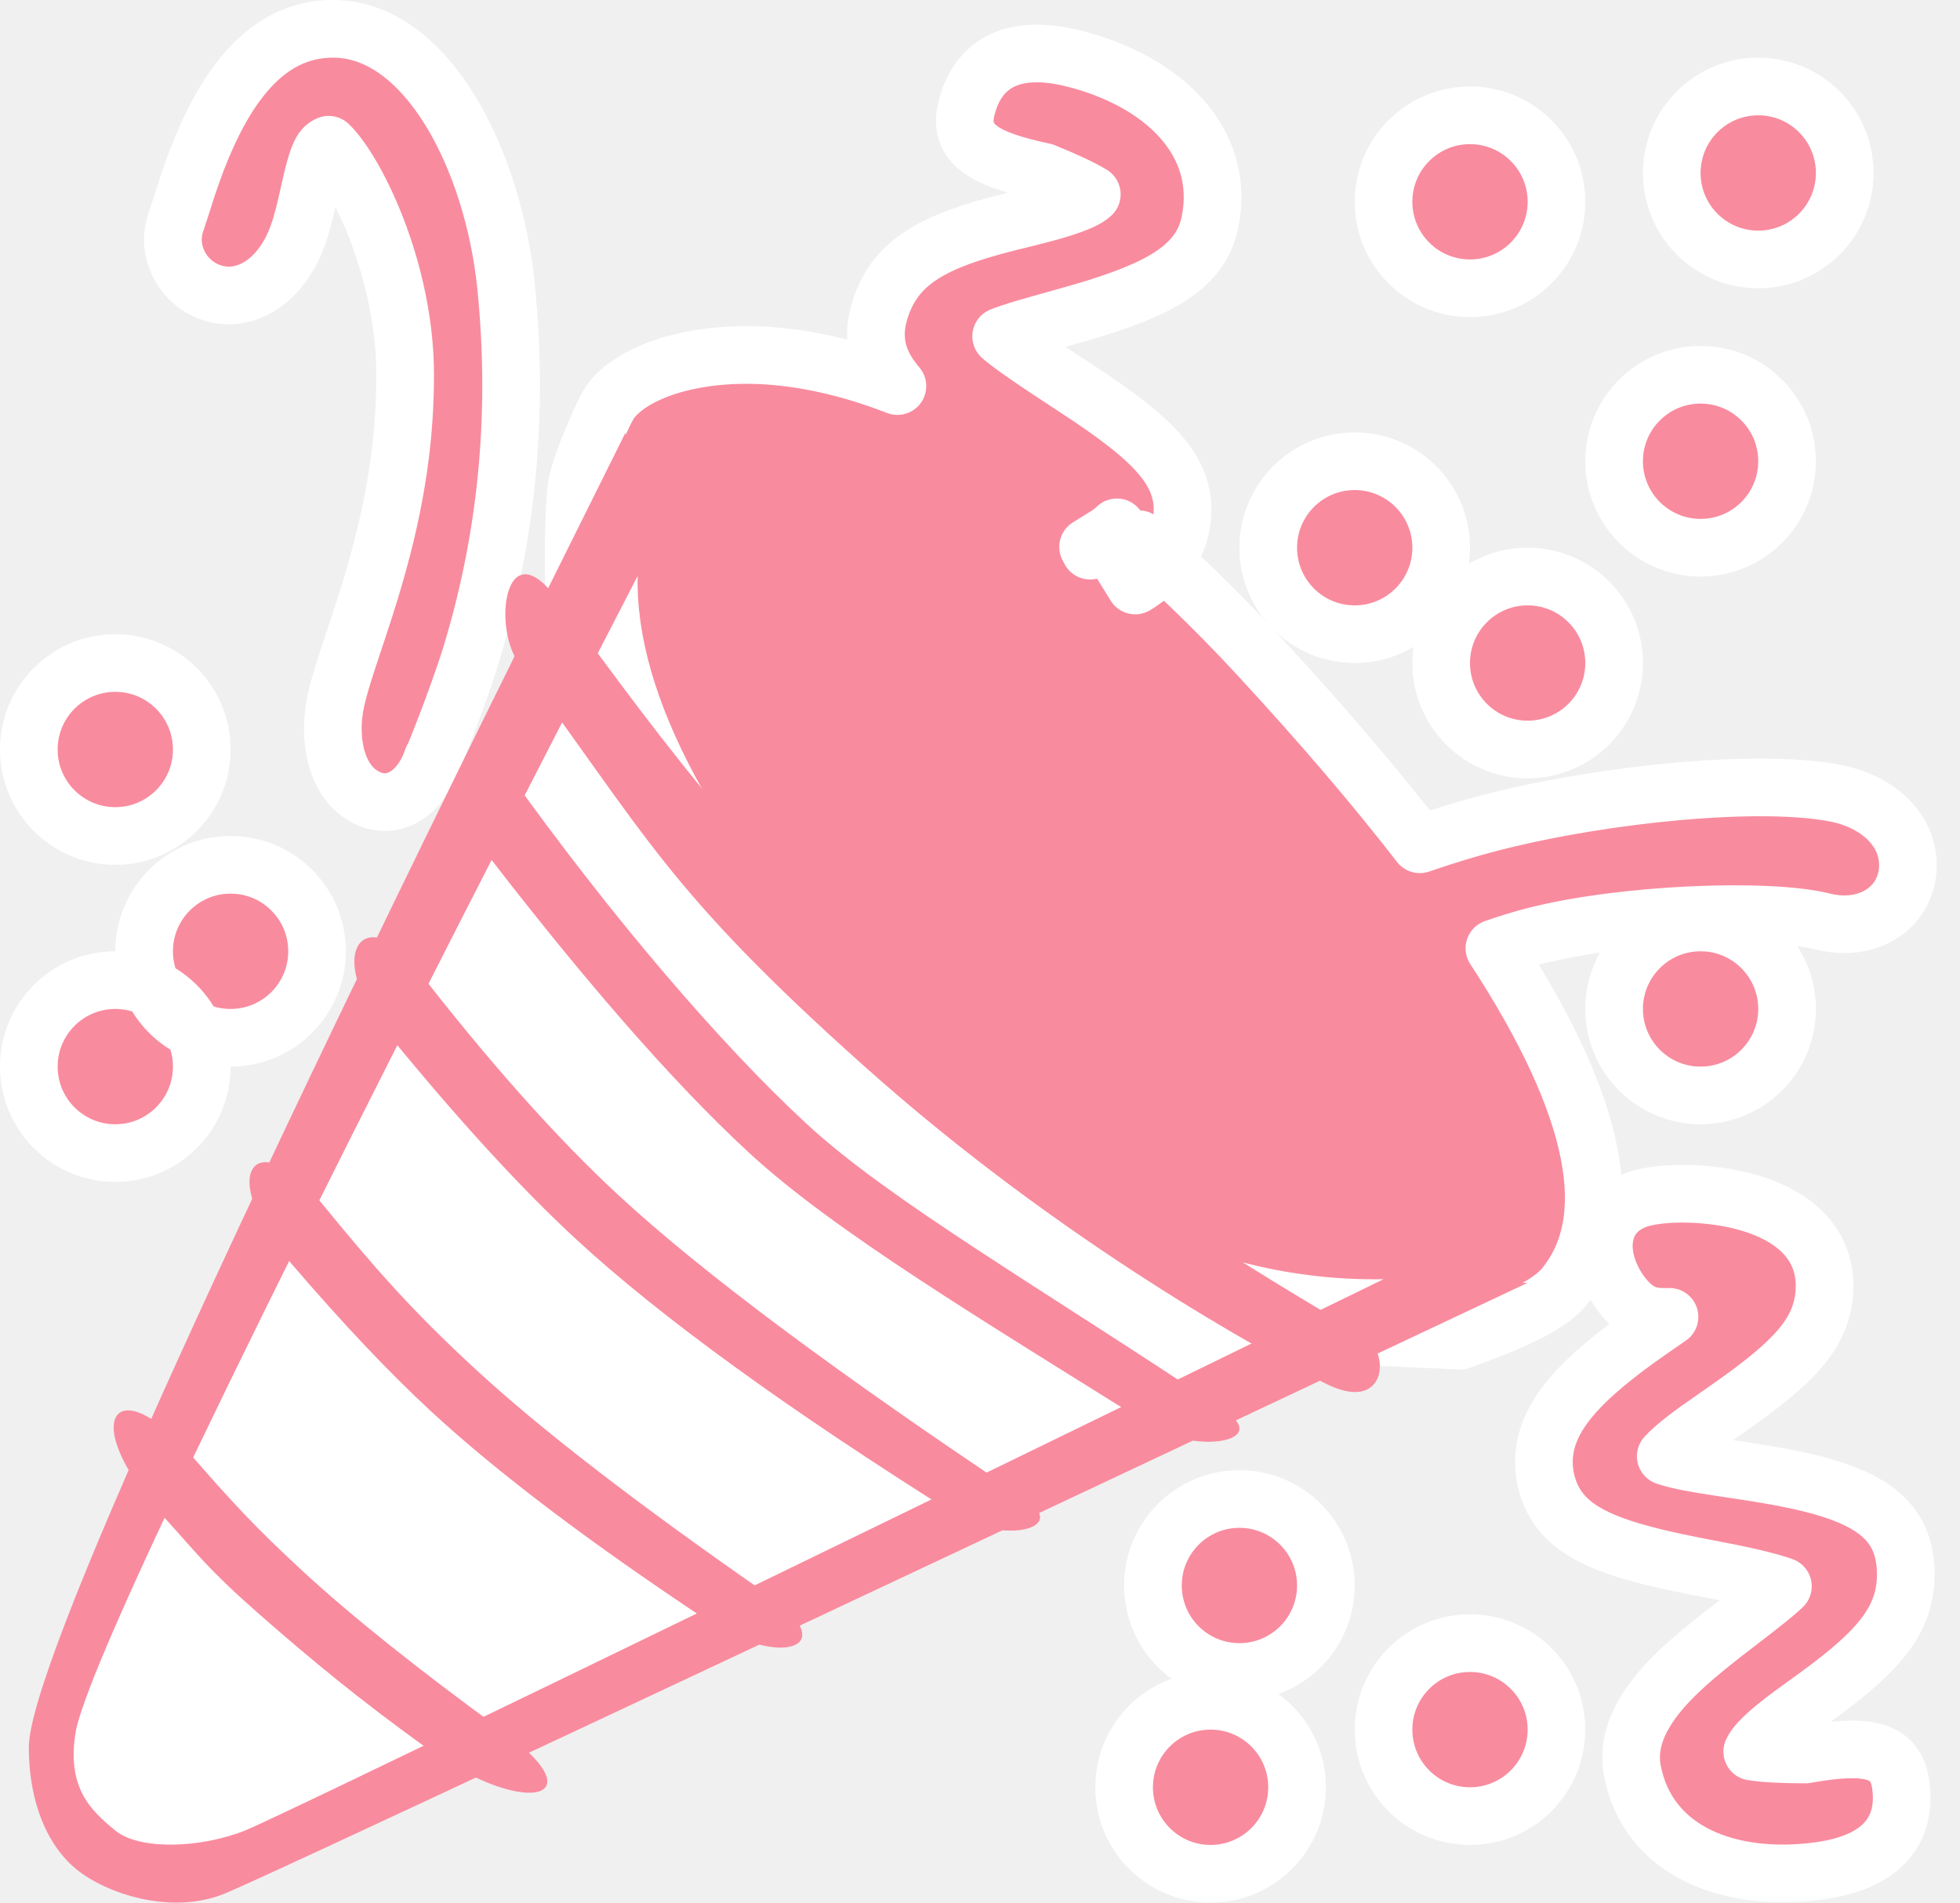
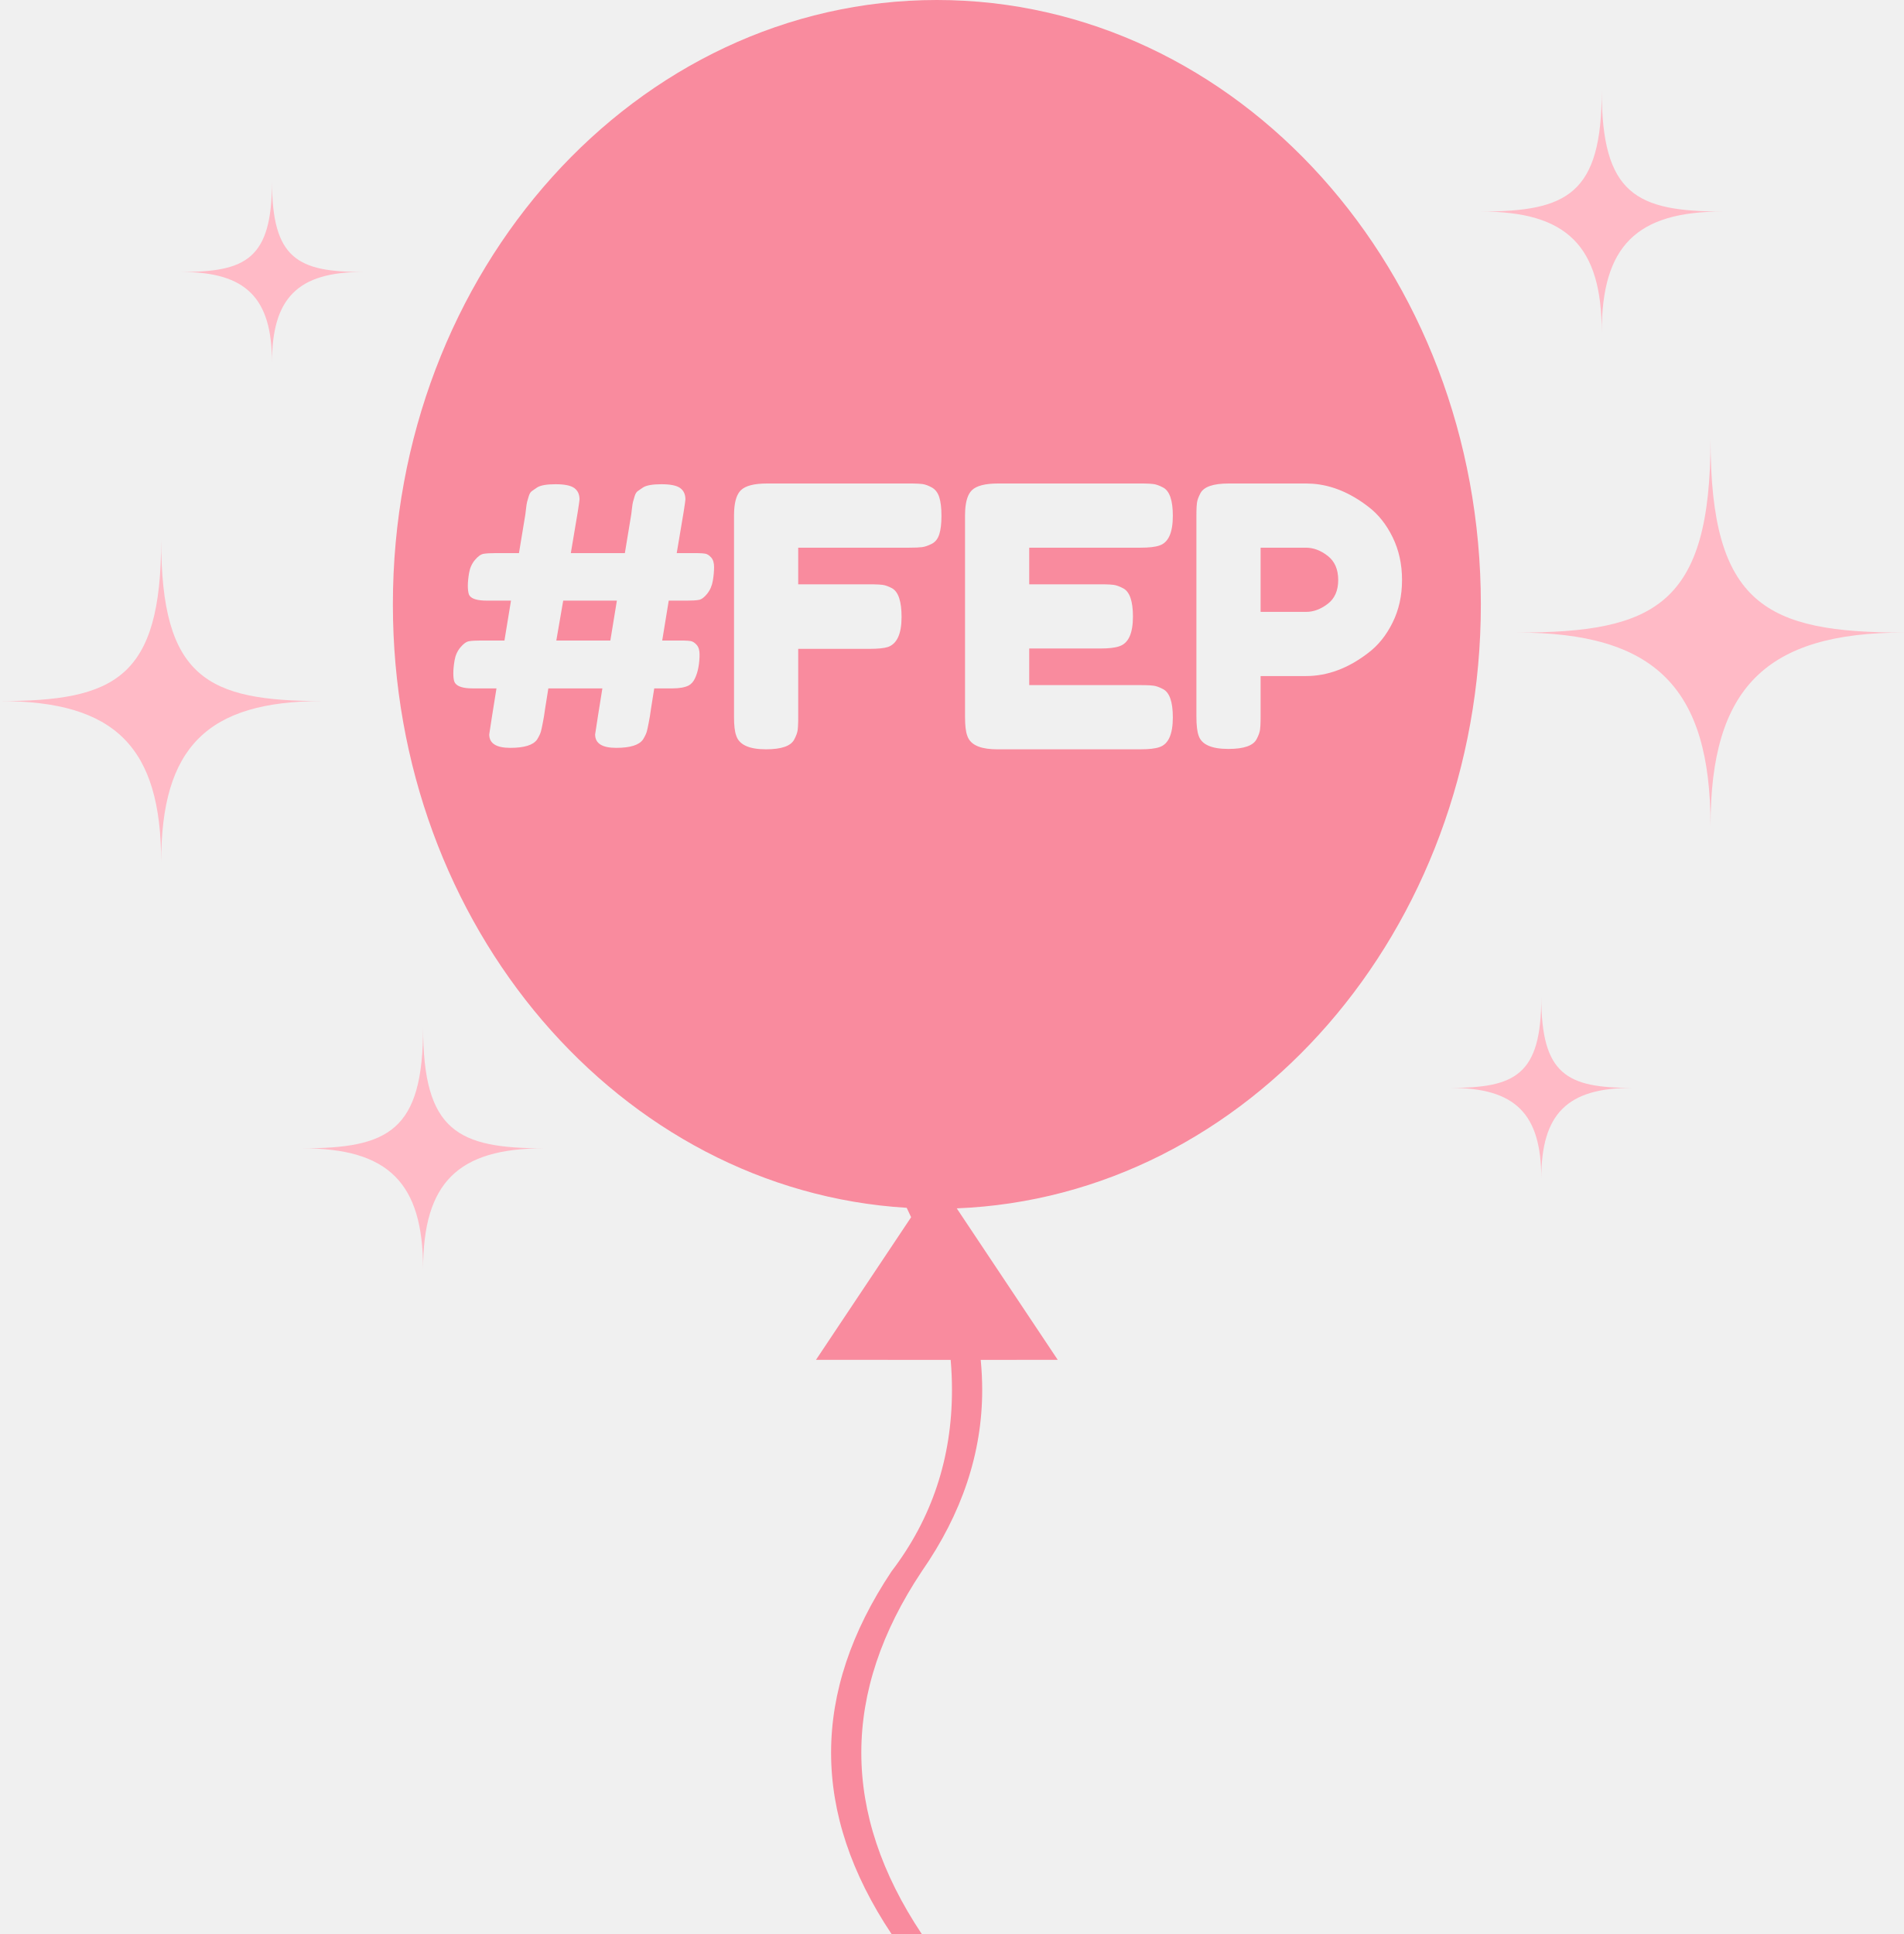
- <svg xmlns="http://www.w3.org/2000/svg" width="68" height="66">
+ <svg xmlns="http://www.w3.org/2000/svg" width="63" height="64">
  <g fill="none" fill-rule="evenodd">
-     <path fill="#F98B9E" stroke="#FFF" stroke-width="2" d="M42 59c1.657 0 3 1.343 3 3s-1.343 3-3 3-3-1.343-3-3 1.343-3 3-3zm9-2c1.657 0 3 1.343 3 3s-1.343 3-3 3-3-1.343-3-3 1.343-3 3-3zm-8-5c1.657 0 3 1.343 3 3s-1.343 3-3 3-3-1.343-3-3 1.343-3 3-3zM4 34c1.657 0 3 1.343 3 3s-1.343 3-3 3-3-1.343-3-3 1.343-3 3-3zm55-2c1.657 0 3 1.343 3 3s-1.343 3-3 3-3-1.343-3-3 1.343-3 3-3zM8 30c1.657 0 3 1.343 3 3s-1.343 3-3 3-3-1.343-3-3 1.343-3 3-3zm-4-7c1.657 0 3 1.343 3 3s-1.343 3-3 3-3-1.343-3-3 1.343-3 3-3zm49-3c1.657 0 3 1.343 3 3s-1.343 3-3 3-3-1.343-3-3 1.343-3 3-3zm-6-4c1.657 0 3 1.343 3 3s-1.343 3-3 3-3-1.343-3-3 1.343-3 3-3zm12-3c1.657 0 3 1.343 3 3s-1.343 3-3 3-3-1.343-3-3 1.343-3 3-3zm-8-9c1.657 0 3 1.343 3 3s-1.343 3-3 3-3-1.343-3-3 1.343-3 3-3zm10-1c1.657 0 3 1.343 3 3s-1.343 3-3 3-3-1.343-3-3 1.343-3 3-3z" />
-     <path fill="#F98B9E" stroke="#FFF" stroke-linejoin="round" stroke-width="2" d="M57.791 50.517c.031.011.065.022.101.033.393.121.909.218 1.85.36.115.017.544.081.635.095.257.039.462.07.66.103 3.301.535 4.95 1.277 5.073 3.256.108 1.74-.853 2.857-3.091 4.484-.062.045-.613.443-.767.556-.273.2-.484.362-.668.513-.466.383-.704.649-.792.846a3.828 3.828 0 0 0 .021.003c.403.064 1.015.097 1.821.097 2.03-.357 3.128-.251 3.309 1.039.213 1.519-.564 2.68-2.795 2.993-3.114.436-5.981-.648-6.516-3.479-.13-.687.043-1.367.447-2.035.512-.847 1.326-1.62 2.658-2.663.248-.194 1.054-.812 1.118-.861.397-.308.669-.528.884-.721.042-.038.081-.074.117-.108-.386-.139-1.095-.322-2.165-.529-.114-.022-.249-.048-.504-.097-.207-.04-.364-.07-.517-.101-3.157-.628-4.647-1.275-5.036-2.954a2.591 2.591 0 0 1-.05-.293c-.185-1.636.971-2.969 3.248-4.613.22-.159.68-.477 1.09-.76a7.043 7.043 0 0 1-.052.001c-.434.007-.731-.032-1.035-.226-.464-.295-.896-.924-1.084-1.544-.284-.937-.018-1.873.961-2.268.754-.305 2.353-.315 3.633-.009 1.855.445 3.083 1.509 2.946 3.226-.114 1.427-1.088 2.415-3.248 3.935-.024.017-.869.606-1.093.766-.373.267-.648.479-.864.669-.121.106-.219.202-.294.287zM38.75 18.293c-.105.104-.243.209-.418.318l-.582.36.07.132c.403-.214.723-.479.93-.81zm-4.017-6.626c.339.298 1.088.817 2.569 1.783 2.812 1.834 3.959 2.976 3.686 4.706-.078.496-.288.934-.609 1.318 1.106 1.007 2.225 2.122 3.356 3.348 2.155 2.335 3.992 4.488 5.524 6.466.875-.302 1.716-.558 2.493-.757 4.005-1.025 9.384-1.524 11.944-1.012 1.598.32 2.615 1.423 2.486 2.705-.134 1.339-1.442 2.116-2.925 1.746-1.938-.484-6.989-.276-10.009.499-.446.114-.913.257-1.401.427 3.66 5.606 4.293 9.45 2.427 11.736-.48.588-1.571 1.134-3.434 1.808l-.187.068-29.347-1.34-.063-.888c-1.144-16.196-1.556-25.234-1.233-27.426.096-.651.929-2.636 1.214-2.986.862-1.059 3.041-1.723 5.586-1.516 1.364.111 2.81.452 4.325 1.041-.722-.84-.925-1.685-.584-2.71.539-1.617 1.849-2.316 4.389-2.96.186-.047.38-.095.747-.185 1.317-.325 1.951-.565 2.192-.795a3.841 3.841 0 0 0-.018-.011c-.35-.21-.905-.47-1.652-.772-2.016-.429-2.994-.939-2.678-2.203.372-1.488 1.527-2.274 3.713-1.728 3.051.763 5.303 2.842 4.738 5.666-.311 1.555-1.725 2.338-4.437 3.134-.325.095-1.747.488-2.078.589-.302.091-.545.174-.733.248zm5.646 7.807c-.261.313-.596.591-.994.837l-.526-.85.654-.756c.288.249.576.505.866.769zM11.404 5.022c-.262.086-.412.455-.666 1.61-.027.125-.027.125-.056.252-.228 1.028-.418 1.61-.792 2.171-.71 1.065-1.8 1.463-2.765 1.009-.896-.421-1.366-1.471-1-2.423.036-.094.297-.925.355-1.102.227-.689.456-1.296.725-1.884C8.241 2.398 9.616 1 11.558 1c3.252 0 5.548 4.541 5.995 8.898.482 4.701-.037 8.975-1.211 12.825-.456 1.495-1.505 4.102-1.335 3.593-.413 1.24-1.456 1.922-2.487 1.239-.714-.473-1.044-1.485-.959-2.629.036-.49.178-1.04.471-1.945.052-.16.107-.328.186-.566.099-.296.153-.458.202-.606.17-.513.301-.92.428-1.339.787-2.585 1.209-4.917 1.209-7.47 0-1.944-.501-4.029-1.307-5.814-.336-.744-.705-1.381-1.04-1.818-.116-.151-.221-.269-.306-.347z" />
-     <path fill="#F98B9E" d="M7.768 65.699c-1.858.743-4.105-.022-5.122-.858C1.629 64.005 1 62.5 1 60.616 1 57.872 7.902 42.667 21.705 15c-.106 5.013 3.223 11.215 9.988 18.608C38.457 41 45.56 44.631 53 44.5 24.083 58.137 9.006 65.203 7.768 65.699z" />
-     <path fill="#FFF" d="M8.5 63.5c-1.536.615-3.659.691-4.5 0-.841-.691-1.722-1.488-1.361-3.494.574-2.671 7.068-16.013 19.483-40.025-.088 4.145 2.665 9.274 8.259 15.387C35.974 41.481 41.847 44.483 48 44.375 22.691 56.715 9.524 63.09 8.5 63.5z" />
-     <path fill="#F98B9E" d="M6.614 50.458C7.969 52.013 8.808 52.939 10.5 54.5c1.692 1.561 4.001 3.406 6.926 5.535 3.08 2.241 1.127 2.889-1.719 1.201-.27-.16-.547-.341-.83-.543C12.505 58.989 10.784 57.565 9 56c-1.784-1.565-2.123-2.063-3.3-3.36-3.048-3.358-1.729-5.213.914-2.182zm4.465-8.817C12.999 43.984 14.237 45.412 16.5 47.5c2.263 2.088 5.628 4.683 10.096 7.785 2.725 1.892.451 2.592-2.028.948C20.475 53.518 17.286 51.107 15 49c-1.47-1.355-3.1-3.077-4.89-5.165-2.678-3.125-1.24-4.891.969-2.194zm3.306-8.131C16.945 36.822 19.317 39.485 21.5 41.5c2.881 2.659 7.551 6.14 14.009 10.443 1.706 1.137-.786 1.585-2.281.647C27.336 48.895 22.927 45.698 20 43c-1.917-1.767-4.106-4.157-6.566-7.17-2.251-2.756-.76-4.534.951-2.32zm3.231-6.733C21.254 31.87 25.049 36.277 28 39c2.872 2.65 8.02 5.617 14.445 9.901C44.169 50.05 41.456 50.411 40 49.5c-5.959-3.731-11.051-6.781-14-9.5-2.675-2.466-5.88-6.145-9.614-11.038-1.389-1.82.377-3.379 1.23-2.185zm1.583-6.164C20.898 22.726 25.11 29.198 32 35.5s14.786 10.362 15.5 11c.714.638.5 2.5-1.5 1.5s-9.106-4.845-16-11-7.572-8.032-12-14c-.899-1.212-.5-4.5 1.199-2.387z" />
+     <path fill="#F98B9E" d="M31 0c9.941 0 18 8.954 18 20 0 10.801-7.706 19.602-17.342 19.987L35 45l-2.549.001C32.484 45.34 32.5 45.673 32.5 46c0 2.08-.667 4.08-2 6-1.333 2-2 4-2 6s.667 4 2 6h-1c-1.333-2-2-4-2-6s.667-4 2-6c1.333-1.747 2-3.747 2-6 0-.331-.014-.664-.043-.999L27 45l3.148-4.72c-.048-.103-.096-.207-.146-.311C20.524 39.394 13 30.673 13 20 13 8.954 21.059 0 31 0zm-.892 16H25.38c-.424 0-.712.074-.864.222-.13.127-.205.349-.223.667L24.288 17.056v6.672c0 .28.024.484.072.612.096.304.424.456.984.456.512 0 .824-.108.936-.324.064-.12.102-.224.114-.312.009-.066.015-.161.017-.286L26.412 23.74v-2.268h2.352c.28 0 .484-.02.612-.06.304-.104.456-.436.456-.996 0-.512-.104-.828-.312-.948-.12-.064-.226-.102-.318-.114-.069-.009-.166-.015-.291-.017L28.776 19.336h-2.364v-1.212h3.672c.192 0 .334-.006.426-.018.092-.012.198-.048.318-.108s.204-.166.252-.318c.048-.152.072-.356.072-.612s-.024-.46-.072-.612c-.048-.152-.13-.26-.246-.324-.116-.064-.22-.102-.312-.114-.069-.009-.164-.015-.285-.017L30.108 16zm7.644 0h-4.728c-.424 0-.712.074-.864.222-.13.127-.205.349-.223.667L31.932 17.056v6.672c0 .28.024.484.072.612.086.274.361.424.823.451l.161.005h4.752c.28 0 .488-.024.624-.072.296-.096.444-.424.444-.984 0-.512-.108-.824-.324-.936-.12-.064-.226-.102-.318-.114-.069-.009-.164-.015-.285-.017L37.752 22.672h-3.696V21.46h2.352c.28 0 .488-.024.624-.072.304-.096.456-.424.456-.984 0-.512-.108-.824-.324-.936-.12-.064-.226-.102-.318-.114-.069-.009-.164-.015-.285-.017L36.432 19.336h-2.376v-1.212h3.684c.28 0 .488-.024.624-.072.296-.096.444-.424.444-.984 0-.512-.108-.824-.324-.936-.12-.064-.226-.102-.318-.114-.069-.009-.164-.015-.285-.017L37.752 16zm5.472 0h-2.568c-.512 0-.824.108-.936.324-.064.12-.102.226-.114.318-.009.069-.015.164-.017.285L39.588 17.056v6.66c0 .28.024.488.072.624.096.296.424.444.984.444.512 0 .824-.108.936-.324.064-.12.102-.226.114-.318.009-.069.015-.164.017-.285L41.712 23.728v-1.356h1.5c.712 0 1.4-.256 2.064-.768.328-.248.596-.582.804-1.002.208-.42.312-.89.312-1.41 0-.52-.104-.992-.312-1.416-.208-.424-.476-.76-.804-1.008-.598-.461-1.211-.714-1.841-.76L43.224 16zm-21.336.024c-.296 0-.5.036-.612.108-.072.048-.13.088-.174.12-.044.032-.078.088-.102.168-.024.08-.042.142-.054.186-.012.044-.024.12-.036.228-.008.072-.015.131-.021.176L20.88 17.068l-.204 1.236h-1.788l.228-1.356c.04-.256.06-.396.06-.42 0-.168-.058-.294-.174-.378-.116-.084-.322-.126-.618-.126s-.5.036-.612.108c-.072.048-.13.088-.174.12-.044.032-.078.088-.102.168-.024.08-.042.142-.054.186-.012.044-.024.12-.036.228-.008.072-.015.131-.021.176l-.009.058-.204 1.236h-.78c-.176 0-.308.008-.396.024-.088.016-.182.084-.282.204-.1.12-.164.262-.192.426-.028.164-.042.306-.042.426s.012.216.036.288c.049.119.208.186.478.201L16.116 19.876h.792l-.216 1.32h-.78c-.176 0-.308.008-.396.024-.088.016-.182.084-.282.204-.1.12-.164.262-.192.426-.028.164-.042.308-.042.432s.012.218.036.282c.056.126.216.197.48.213L15.636 22.78h.792l-.144.9c-.064.408-.096.616-.096.624 0 .296.232.444.696.444.464 0 .76-.092.888-.276.064-.104.106-.192.126-.264.015-.054.033-.137.055-.25L17.976 23.836l.024-.132c.014-.105.052-.354.116-.747L18.144 22.78h1.788l-.144.9c-.064.408-.096.616-.096.624 0 .296.232.444.696.444.464 0 .76-.092.888-.276.064-.104.106-.192.126-.264.015-.054.033-.137.055-.25L21.48 23.836l.024-.132c.014-.105.052-.354.116-.747L21.648 22.78h.6c.232 0 .412-.032.54-.096.088-.048.158-.128.21-.24.052-.112.09-.236.114-.372.024-.136.036-.274.036-.414 0-.14-.032-.246-.096-.318-.064-.072-.13-.114-.198-.126-.051-.009-.126-.015-.224-.017L22.524 21.196h-.612l.216-1.32h.6c.176 0 .308-.008.396-.024.088-.016.18-.084.276-.204.096-.12.158-.262.186-.426.028-.164.042-.316.042-.456s-.032-.246-.096-.318c-.064-.072-.13-.114-.198-.126-.051-.009-.126-.015-.224-.017L23.004 18.304h-.612l.228-1.356c.04-.256.06-.396.06-.42 0-.168-.058-.294-.174-.378-.116-.084-.322-.126-.618-.126zm-1.476 3.852l-.216 1.32h-1.788l.228-1.32h1.776zm22.8-1.752c.248 0 .488.09.72.27.232.18.348.446.348.798 0 .352-.116.616-.348.792-.232.176-.468.264-.708.264h-1.512v-2.124h1.5z" />
+     <path fill="#FFBAC6" d="M14 34c0 3.429 1.143 4 4 4-2.857 0-4 1.143-4 4 0-2.857-1.143-4-4-4 2.857 0 4-.571 4-4zm37-1c0 2.571.857 3 3 3-2.143 0-3 .857-3 3 0-2.143-.857-3-3-3 2.143 0 3-.429 3-3zM5.333 17.867c0 4.571 1.524 5.333 5.333 5.333-3.81 0-5.333 1.524-5.333 5.333C5.333 24.724 3.81 23.2 0 23.2c3.81 0 5.333-.762 5.333-5.333zM56.6 14.533c0 5.486 1.829 6.4 6.4 6.4-4.571 0-6.4 1.829-6.4 6.4 0-4.571-1.829-6.4-6.4-6.4 4.571 0 6.4-.914 6.4-6.4zM9 6c0 2.571.857 3 3 3-2.143 0-3 .857-3 3 0-2.143-.857-3-3-3 2.143 0 3-.429 3-3zm44-3c0 3.429 1.143 4 4 4-2.857 0-4 1.143-4 4 0-2.857-1.143-4-4-4 2.857 0 4-.571 4-4z" />
  </g>
</svg>
